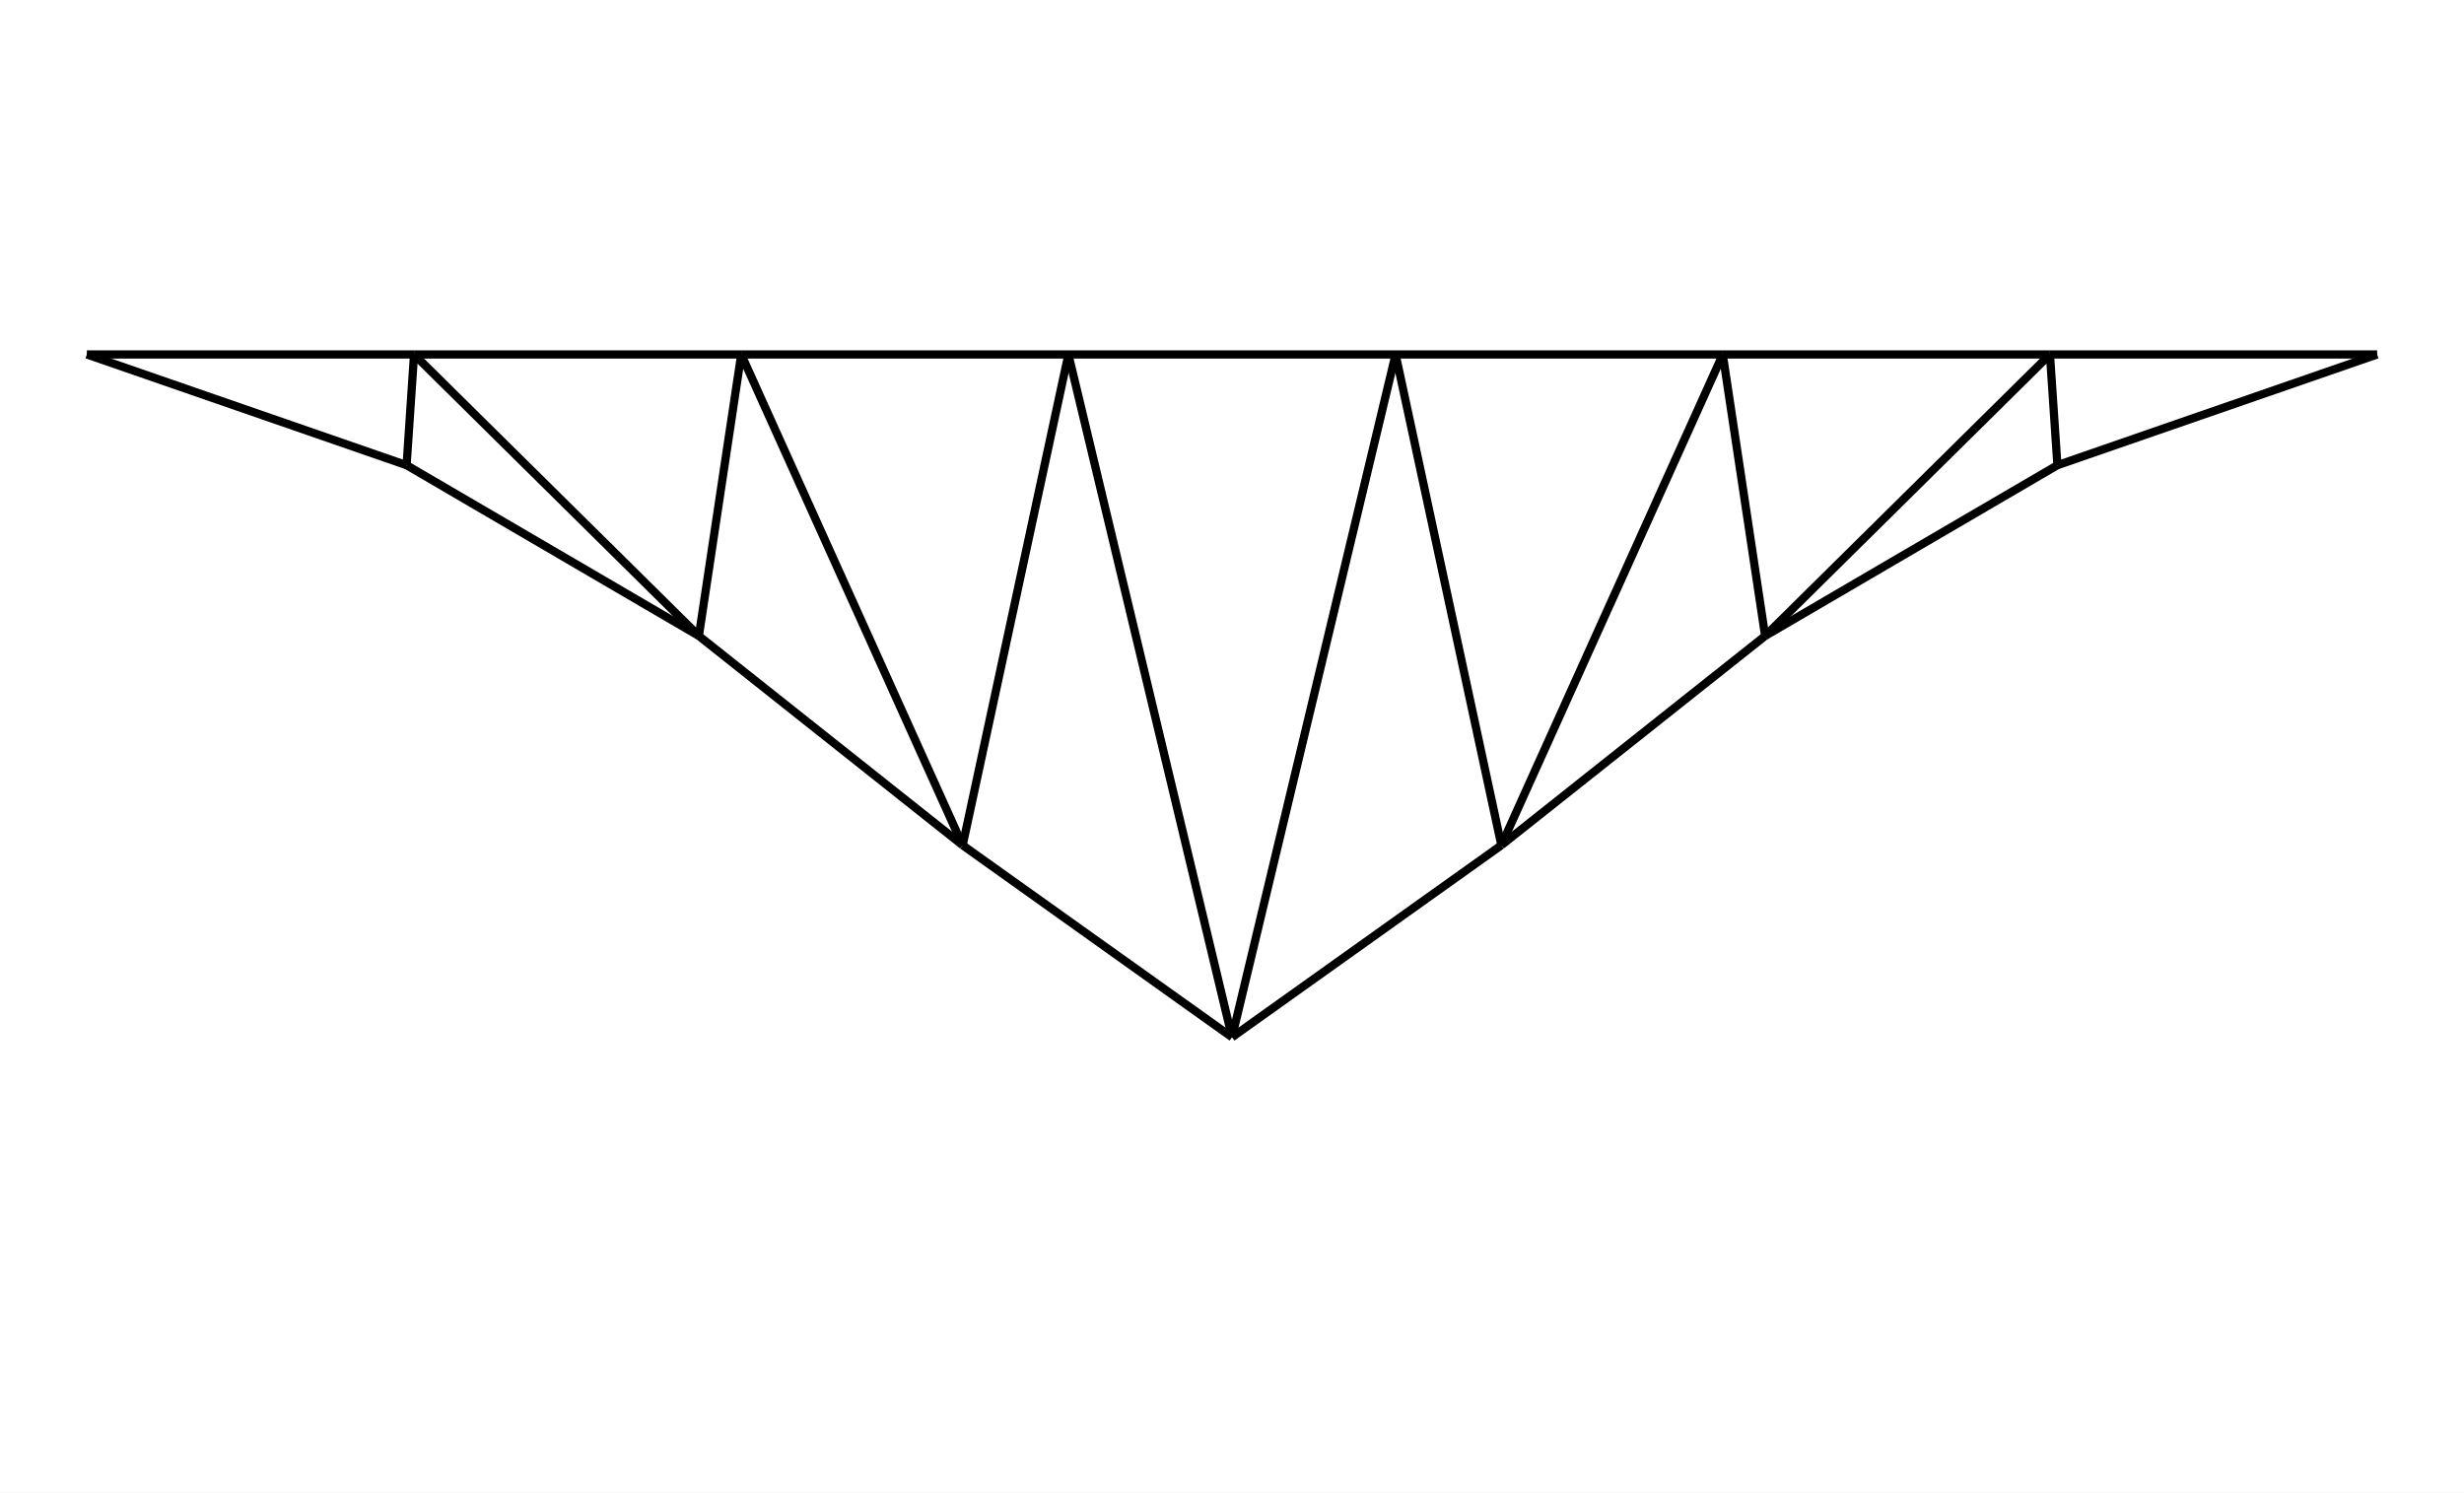
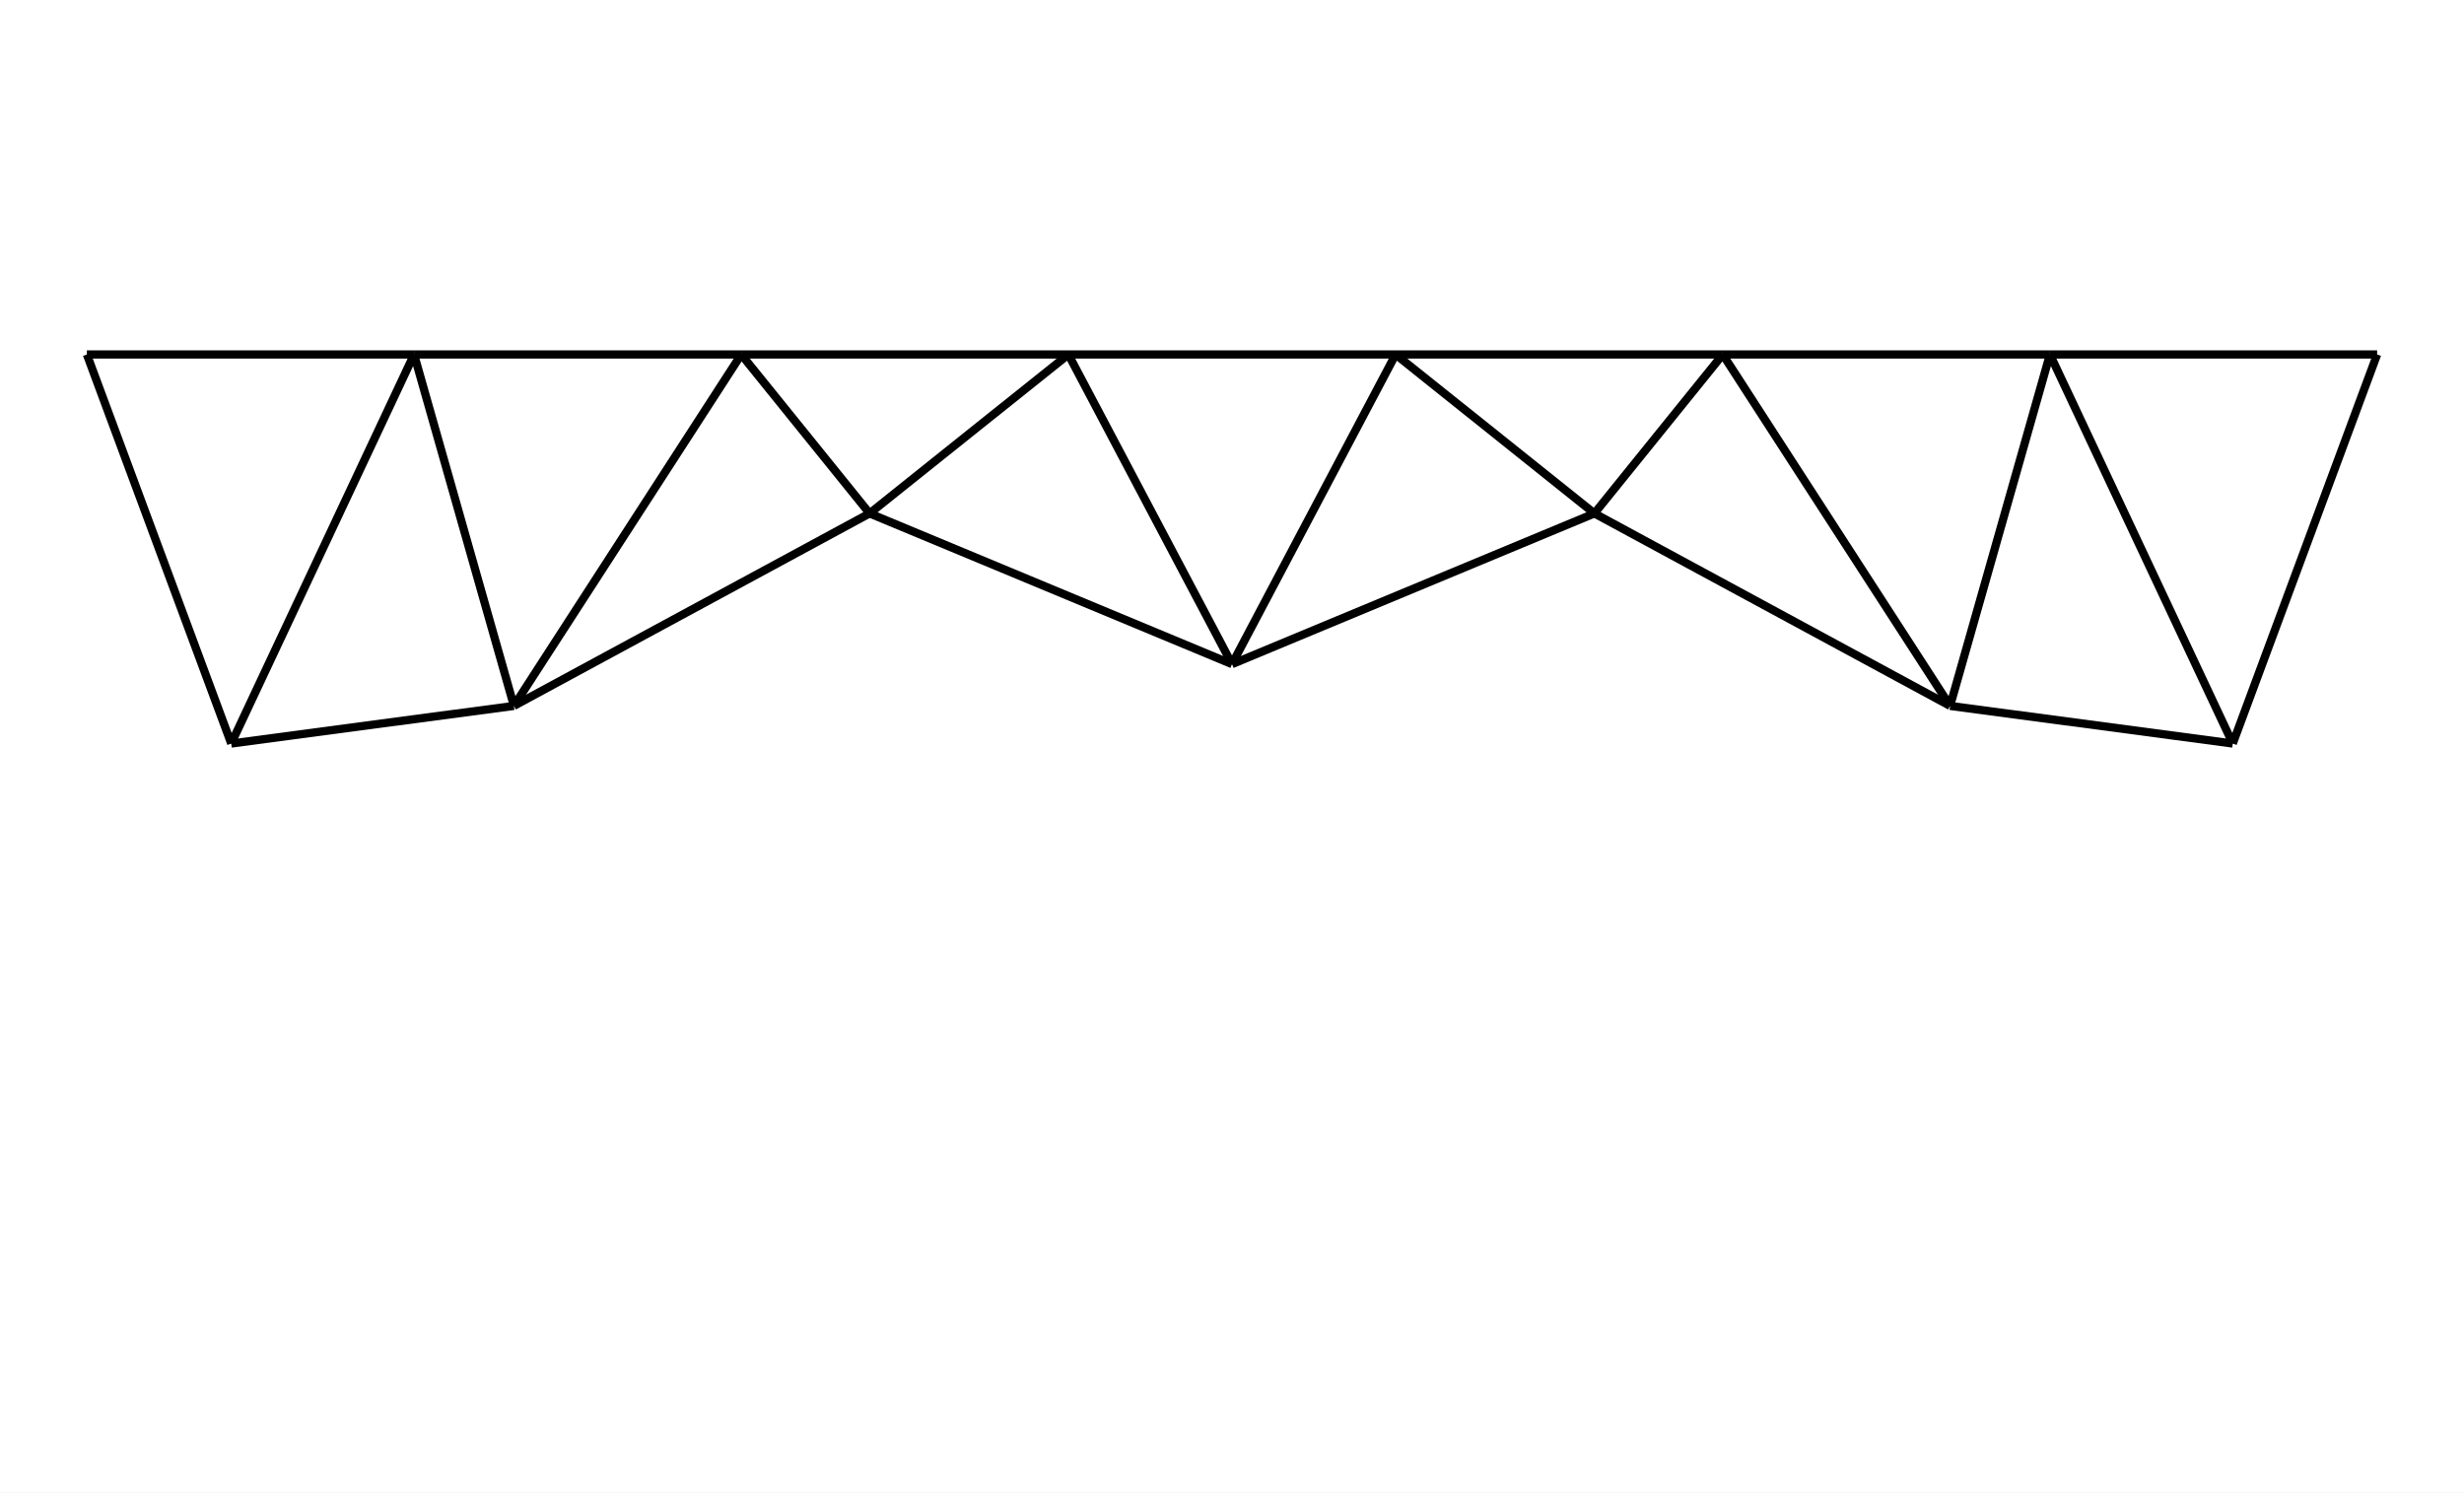
<svg xmlns="http://www.w3.org/2000/svg" class="marks" width="300" height="181.731" viewBox="0 0 300 181.731" version="1.1">
  <rect width="300" height="181.731" style="fill: white;" />
  <g transform="translate(5,5)">
    <g class="mark-group role-frame root">
      <g transform="translate(0,0)">
        <path class="background" d="M0.5,0.5h290v171.731h-290Z" style="fill: none; stroke: #ddd; stroke-opacity: 0;" />
        <g>
          <g class="mark-symbol role-mark layer_0_marks">
            <path transform="translate(5.576923,38.16239)" d="M0.5,0A0.5,0.5,0,1,1,-0.5,0A0.5,0.5,0,1,1,0.5,0" style="fill: #000000; stroke-width: 2; opacity: 0;" />
            <path transform="translate(45.41209,38.16239)" d="M0.5,0A0.5,0.5,0,1,1,-0.5,0A0.5,0.5,0,1,1,0.5,0" style="fill: #000000; stroke-width: 2; opacity: 0;" />
            <path transform="translate(85.24725,38.16239)" d="M0.5,0A0.5,0.5,0,1,1,-0.5,0A0.5,0.5,0,1,1,0.5,0" style="fill: #000000; stroke-width: 2; opacity: 0;" />
            <path transform="translate(125.0824,38.16239)" d="M0.5,0A0.5,0.5,0,1,1,-0.5,0A0.5,0.5,0,1,1,0.5,0" style="fill: #000000; stroke-width: 2; opacity: 0;" />
            <path transform="translate(164.9176,38.16239)" d="M0.5,0A0.5,0.5,0,1,1,-0.5,0A0.5,0.5,0,1,1,0.5,0" style="fill: #000000; stroke-width: 2; opacity: 0;" />
            <path transform="translate(204.7528,38.16239)" d="M0.5,0A0.5,0.5,0,1,1,-0.5,0A0.5,0.5,0,1,1,0.5,0" style="fill: #000000; stroke-width: 2; opacity: 0;" />
            <path transform="translate(244.5879,38.16239)" d="M0.5,0A0.5,0.5,0,1,1,-0.5,0A0.5,0.5,0,1,1,0.5,0" style="fill: #000000; stroke-width: 2; opacity: 0;" />
            <path transform="translate(284.4231,38.16239)" d="M0.5,0A0.5,0.5,0,1,1,-0.5,0A0.5,0.5,0,1,1,0.5,0" style="fill: #000000; stroke-width: 2; opacity: 0;" />
-             <path transform="translate(44.5034,51.64508)" d="M0.5,0A0.5,0.5,0,1,1,-0.5,0A0.5,0.5,0,1,1,0.5,0" style="fill: #000000; stroke-width: 2; opacity: 0;" />
-             <path transform="translate(80.09001,72.4391)" d="M0.5,0A0.5,0.5,0,1,1,-0.5,0A0.5,0.5,0,1,1,0.5,0" style="fill: #000000; stroke-width: 2; opacity: 0;" />
-             <path transform="translate(112.2046,97.9254)" d="M0.5,0A0.5,0.5,0,1,1,-0.5,0A0.5,0.5,0,1,1,0.5,0" style="fill: #000000; stroke-width: 2; opacity: 0;" />
-             <path transform="translate(145,121.3019)" d="M0.5,0A0.5,0.5,0,1,1,-0.5,0A0.5,0.5,0,1,1,0.5,0" style="fill: #000000; stroke-width: 2; opacity: 0;" />
-             <path transform="translate(177.7954,97.9254)" d="M0.5,0A0.5,0.5,0,1,1,-0.5,0A0.5,0.5,0,1,1,0.5,0" style="fill: #000000; stroke-width: 2; opacity: 0;" />
-             <path transform="translate(209.91,72.4391)" d="M0.5,0A0.5,0.5,0,1,1,-0.5,0A0.5,0.5,0,1,1,0.5,0" style="fill: #000000; stroke-width: 2; opacity: 0;" />
-             <path transform="translate(245.4966,51.64508)" d="M0.5,0A0.5,0.5,0,1,1,-0.5,0A0.5,0.5,0,1,1,0.5,0" style="fill: #000000; stroke-width: 2; opacity: 0;" />
+             <path transform="translate(23.15444,85.53964)" d="M0.5,0A0.5,0.5,0,1,1,-0.5,0A0.5,0.5,0,1,1,0.5,0" style="fill: #000000; stroke-width: 2; opacity: 0;" />
+             <path transform="translate(57.57112,80.95362)" d="M0.5,0A0.5,0.5,0,1,1,-0.5,0A0.5,0.5,0,1,1,0.5,0" style="fill: #000000; stroke-width: 2; opacity: 0;" />
+             <path transform="translate(100.8759,57.51727)" d="M0.5,0A0.5,0.5,0,1,1,-0.5,0A0.5,0.5,0,1,1,0.5,0" style="fill: #000000; stroke-width: 2; opacity: 0;" />
+             <path transform="translate(145,75.87047)" d="M0.5,0A0.5,0.5,0,1,1,-0.5,0A0.5,0.5,0,1,1,0.5,0" style="fill: #000000; stroke-width: 2; opacity: 0;" />
+             <path transform="translate(189.1241,57.51727)" d="M0.5,0A0.5,0.5,0,1,1,-0.5,0A0.5,0.5,0,1,1,0.5,0" style="fill: #000000; stroke-width: 2; opacity: 0;" />
+             <path transform="translate(232.4289,80.95361)" d="M0.5,0A0.5,0.5,0,1,1,-0.5,0A0.5,0.5,0,1,1,0.5,0" style="fill: #000000; stroke-width: 2; opacity: 0;" />
+             <path transform="translate(266.8455,85.53964)" d="M0.5,0A0.5,0.5,0,1,1,-0.5,0A0.5,0.5,0,1,1,0.5,0" style="fill: #000000; stroke-width: 2; opacity: 0;" />
          </g>
          <g class="mark-line role-mark layer_1_marks">
            <path d="M5.577,38.162L45.412,38.162" style="fill: none; stroke: #000000; stroke-width: 1; opacity: 1;" />
          </g>
          <g class="mark-line role-mark layer_2_marks">
-             <path d="M5.577,38.162L44.503,51.645" style="fill: none; stroke: #000000; stroke-width: 1; opacity: 1;" />
+             <path d="M5.577,38.162L23.154,85.54" style="fill: none; stroke: #000000; stroke-width: 1; opacity: 1;" />
          </g>
          <g class="mark-line role-mark layer_3_marks">
            <path d="M45.412,38.162L85.247,38.162" style="fill: none; stroke: #000000; stroke-width: 1; opacity: 1;" />
          </g>
          <g class="mark-line role-mark layer_4_marks">
-             <path d="M44.503,51.645L45.412,38.162" style="fill: none; stroke: #000000; stroke-width: 1; opacity: 1;" />
+             <path d="M23.154,85.54L45.412,38.162" style="fill: none; stroke: #000000; stroke-width: 1; opacity: 1;" />
          </g>
          <g class="mark-line role-mark layer_5_marks">
-             <path d="M45.412,38.162L80.09,72.439" style="fill: none; stroke: #000000; stroke-width: 1; opacity: 1;" />
+             <path d="M45.412,38.162L57.571,80.954" style="fill: none; stroke: #000000; stroke-width: 1; opacity: 1;" />
          </g>
          <g class="mark-line role-mark layer_6_marks">
            <path d="M85.247,38.162L125.082,38.162" style="fill: none; stroke: #000000; stroke-width: 1; opacity: 1;" />
          </g>
          <g class="mark-line role-mark layer_7_marks">
-             <path d="M80.09,72.439L85.247,38.162" style="fill: none; stroke: #000000; stroke-width: 1; opacity: 1;" />
+             <path d="M57.571,80.954L85.247,38.162" style="fill: none; stroke: #000000; stroke-width: 1; opacity: 1;" />
          </g>
          <g class="mark-line role-mark layer_8_marks">
-             <path d="M85.247,38.162L112.205,97.925" style="fill: none; stroke: #000000; stroke-width: 1; opacity: 1;" />
+             <path d="M85.247,38.162L100.876,57.517" style="fill: none; stroke: #000000; stroke-width: 1; opacity: 1;" />
          </g>
          <g class="mark-line role-mark layer_9_marks">
            <path d="M125.082,38.162L164.918,38.162" style="fill: none; stroke: #000000; stroke-width: 1; opacity: 1;" />
          </g>
          <g class="mark-line role-mark layer_10_marks">
-             <path d="M112.205,97.925L125.082,38.162" style="fill: none; stroke: #000000; stroke-width: 1; opacity: 1;" />
+             <path d="M100.876,57.517L125.082,38.162" style="fill: none; stroke: #000000; stroke-width: 1; opacity: 1;" />
          </g>
          <g class="mark-line role-mark layer_11_marks">
-             <path d="M125.082,38.162L145,121.302" style="fill: none; stroke: #000000; stroke-width: 1; opacity: 1;" />
+             <path d="M125.082,38.162L145,75.87" style="fill: none; stroke: #000000; stroke-width: 1; opacity: 1;" />
          </g>
          <g class="mark-line role-mark layer_12_marks">
            <path d="M164.918,38.162L204.753,38.162" style="fill: none; stroke: #000000; stroke-width: 1; opacity: 1;" />
          </g>
          <g class="mark-line role-mark layer_13_marks">
-             <path d="M145,121.302L164.918,38.162" style="fill: none; stroke: #000000; stroke-width: 1; opacity: 1;" />
+             <path d="M145,75.87L164.918,38.162" style="fill: none; stroke: #000000; stroke-width: 1; opacity: 1;" />
          </g>
          <g class="mark-line role-mark layer_14_marks">
-             <path d="M164.918,38.162L177.795,97.925" style="fill: none; stroke: #000000; stroke-width: 1; opacity: 1;" />
+             <path d="M164.918,38.162L189.124,57.517" style="fill: none; stroke: #000000; stroke-width: 1; opacity: 1;" />
          </g>
          <g class="mark-line role-mark layer_15_marks">
            <path d="M204.753,38.162L244.588,38.162" style="fill: none; stroke: #000000; stroke-width: 1; opacity: 1;" />
          </g>
          <g class="mark-line role-mark layer_16_marks">
-             <path d="M177.795,97.925L204.753,38.162" style="fill: none; stroke: #000000; stroke-width: 1; opacity: 1;" />
+             <path d="M189.124,57.517L204.753,38.162" style="fill: none; stroke: #000000; stroke-width: 1; opacity: 1;" />
          </g>
          <g class="mark-line role-mark layer_17_marks">
-             <path d="M204.753,38.162L209.91,72.439" style="fill: none; stroke: #000000; stroke-width: 1; opacity: 1;" />
+             <path d="M204.753,38.162L232.429,80.954" style="fill: none; stroke: #000000; stroke-width: 1; opacity: 1;" />
          </g>
          <g class="mark-line role-mark layer_18_marks">
            <path d="M244.588,38.162L284.423,38.162" style="fill: none; stroke: #000000; stroke-width: 1; opacity: 1;" />
          </g>
          <g class="mark-line role-mark layer_19_marks">
-             <path d="M209.91,72.439L244.588,38.162" style="fill: none; stroke: #000000; stroke-width: 1; opacity: 1;" />
+             <path d="M232.429,80.954L244.588,38.162" style="fill: none; stroke: #000000; stroke-width: 1; opacity: 1;" />
          </g>
          <g class="mark-line role-mark layer_20_marks">
-             <path d="M244.588,38.162L245.497,51.645" style="fill: none; stroke: #000000; stroke-width: 1; opacity: 1;" />
+             <path d="M244.588,38.162L266.846,85.54" style="fill: none; stroke: #000000; stroke-width: 1; opacity: 1;" />
          </g>
          <g class="mark-line role-mark layer_21_marks">
-             <path d="M245.497,51.645L284.423,38.162" style="fill: none; stroke: #000000; stroke-width: 1; opacity: 1;" />
+             <path d="M266.846,85.54L284.423,38.162" style="fill: none; stroke: #000000; stroke-width: 1; opacity: 1;" />
          </g>
          <g class="mark-line role-mark layer_22_marks">
-             <path d="M44.503,51.645L80.09,72.439" style="fill: none; stroke: #000000; stroke-width: 1; opacity: 1;" />
+             <path d="M23.154,85.54L57.571,80.954" style="fill: none; stroke: #000000; stroke-width: 1; opacity: 1;" />
          </g>
          <g class="mark-line role-mark layer_23_marks">
-             <path d="M80.09,72.439L112.205,97.925" style="fill: none; stroke: #000000; stroke-width: 1; opacity: 1;" />
+             <path d="M57.571,80.954L100.876,57.517" style="fill: none; stroke: #000000; stroke-width: 1; opacity: 1;" />
          </g>
          <g class="mark-line role-mark layer_24_marks">
-             <path d="M112.205,97.925L145,121.302" style="fill: none; stroke: #000000; stroke-width: 1; opacity: 1;" />
+             <path d="M100.876,57.517L145,75.87" style="fill: none; stroke: #000000; stroke-width: 1; opacity: 1;" />
          </g>
          <g class="mark-line role-mark layer_25_marks">
-             <path d="M145,121.302L177.795,97.925" style="fill: none; stroke: #000000; stroke-width: 1; opacity: 1;" />
+             <path d="M145,75.87L189.124,57.517" style="fill: none; stroke: #000000; stroke-width: 1; opacity: 1;" />
          </g>
          <g class="mark-line role-mark layer_26_marks">
-             <path d="M177.795,97.925L209.91,72.439" style="fill: none; stroke: #000000; stroke-width: 1; opacity: 1;" />
+             <path d="M189.124,57.517L232.429,80.954" style="fill: none; stroke: #000000; stroke-width: 1; opacity: 1;" />
          </g>
          <g class="mark-line role-mark layer_27_marks">
-             <path d="M209.91,72.439L245.497,51.645" style="fill: none; stroke: #000000; stroke-width: 1; opacity: 1;" />
+             <path d="M232.429,80.954L266.846,85.54" style="fill: none; stroke: #000000; stroke-width: 1; opacity: 1;" />
          </g>
        </g>
        <path class="foreground" d="" style="display: none; fill: none;" />
      </g>
    </g>
  </g>
</svg>
